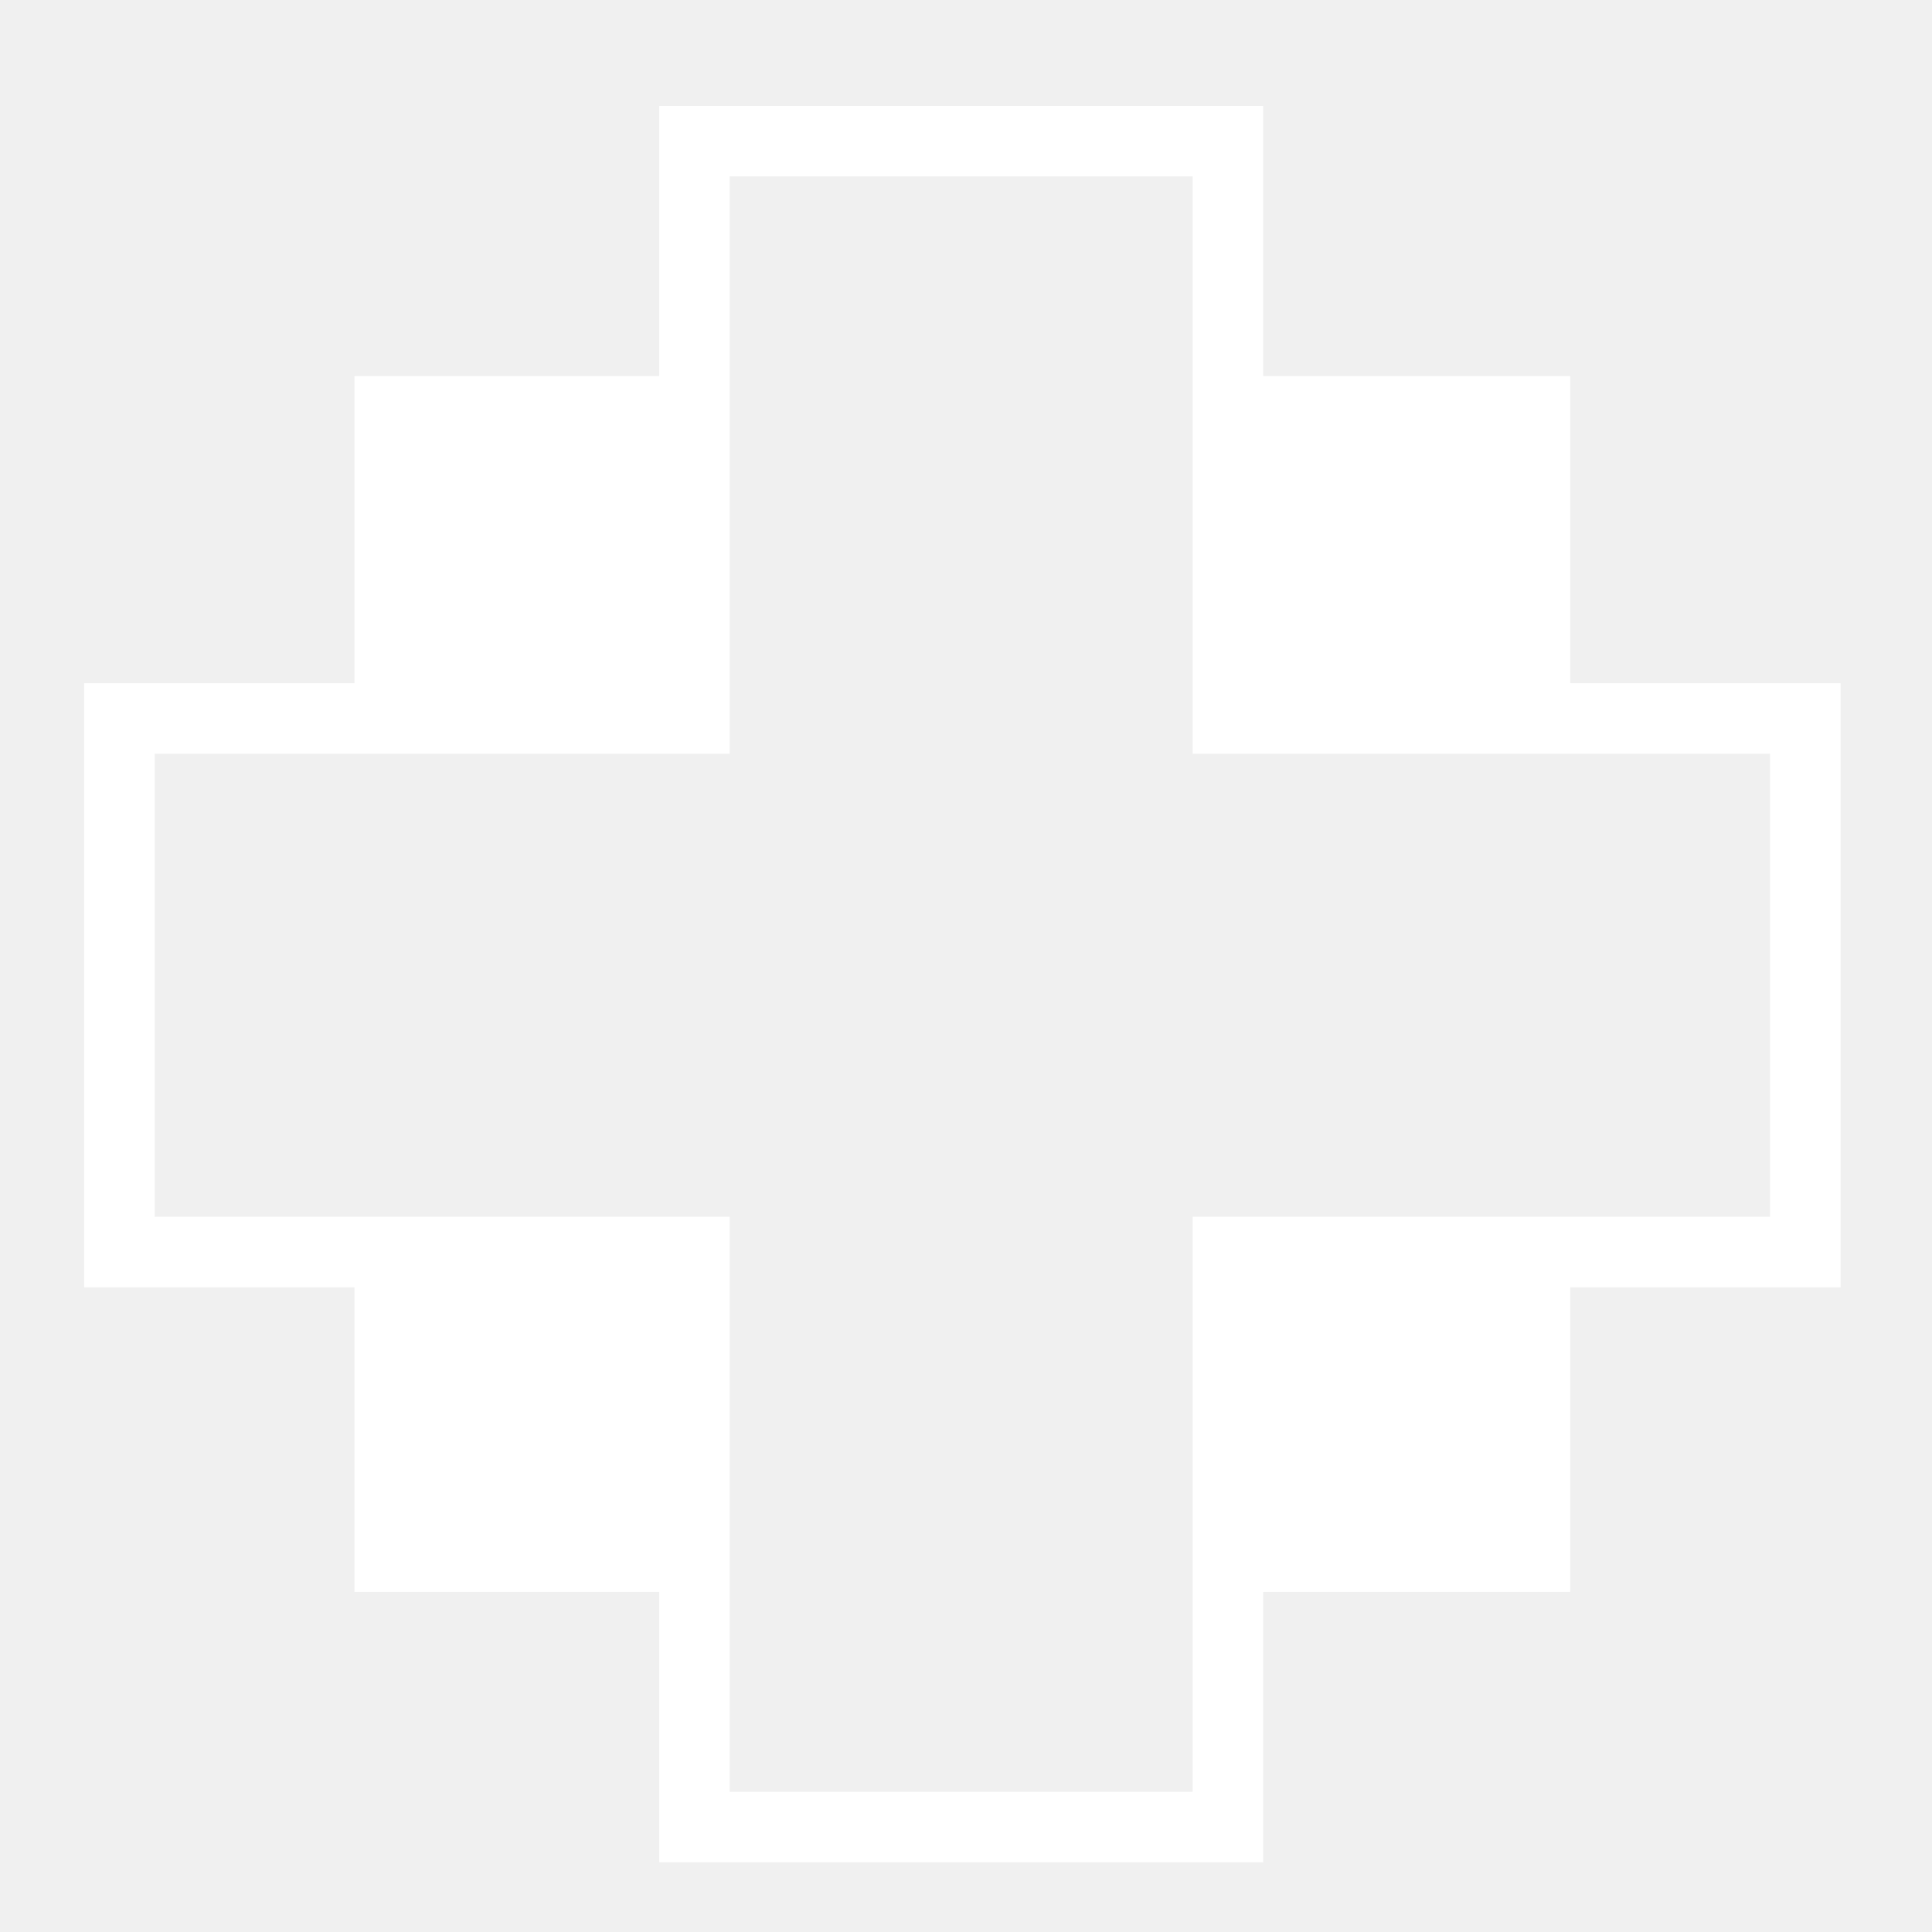
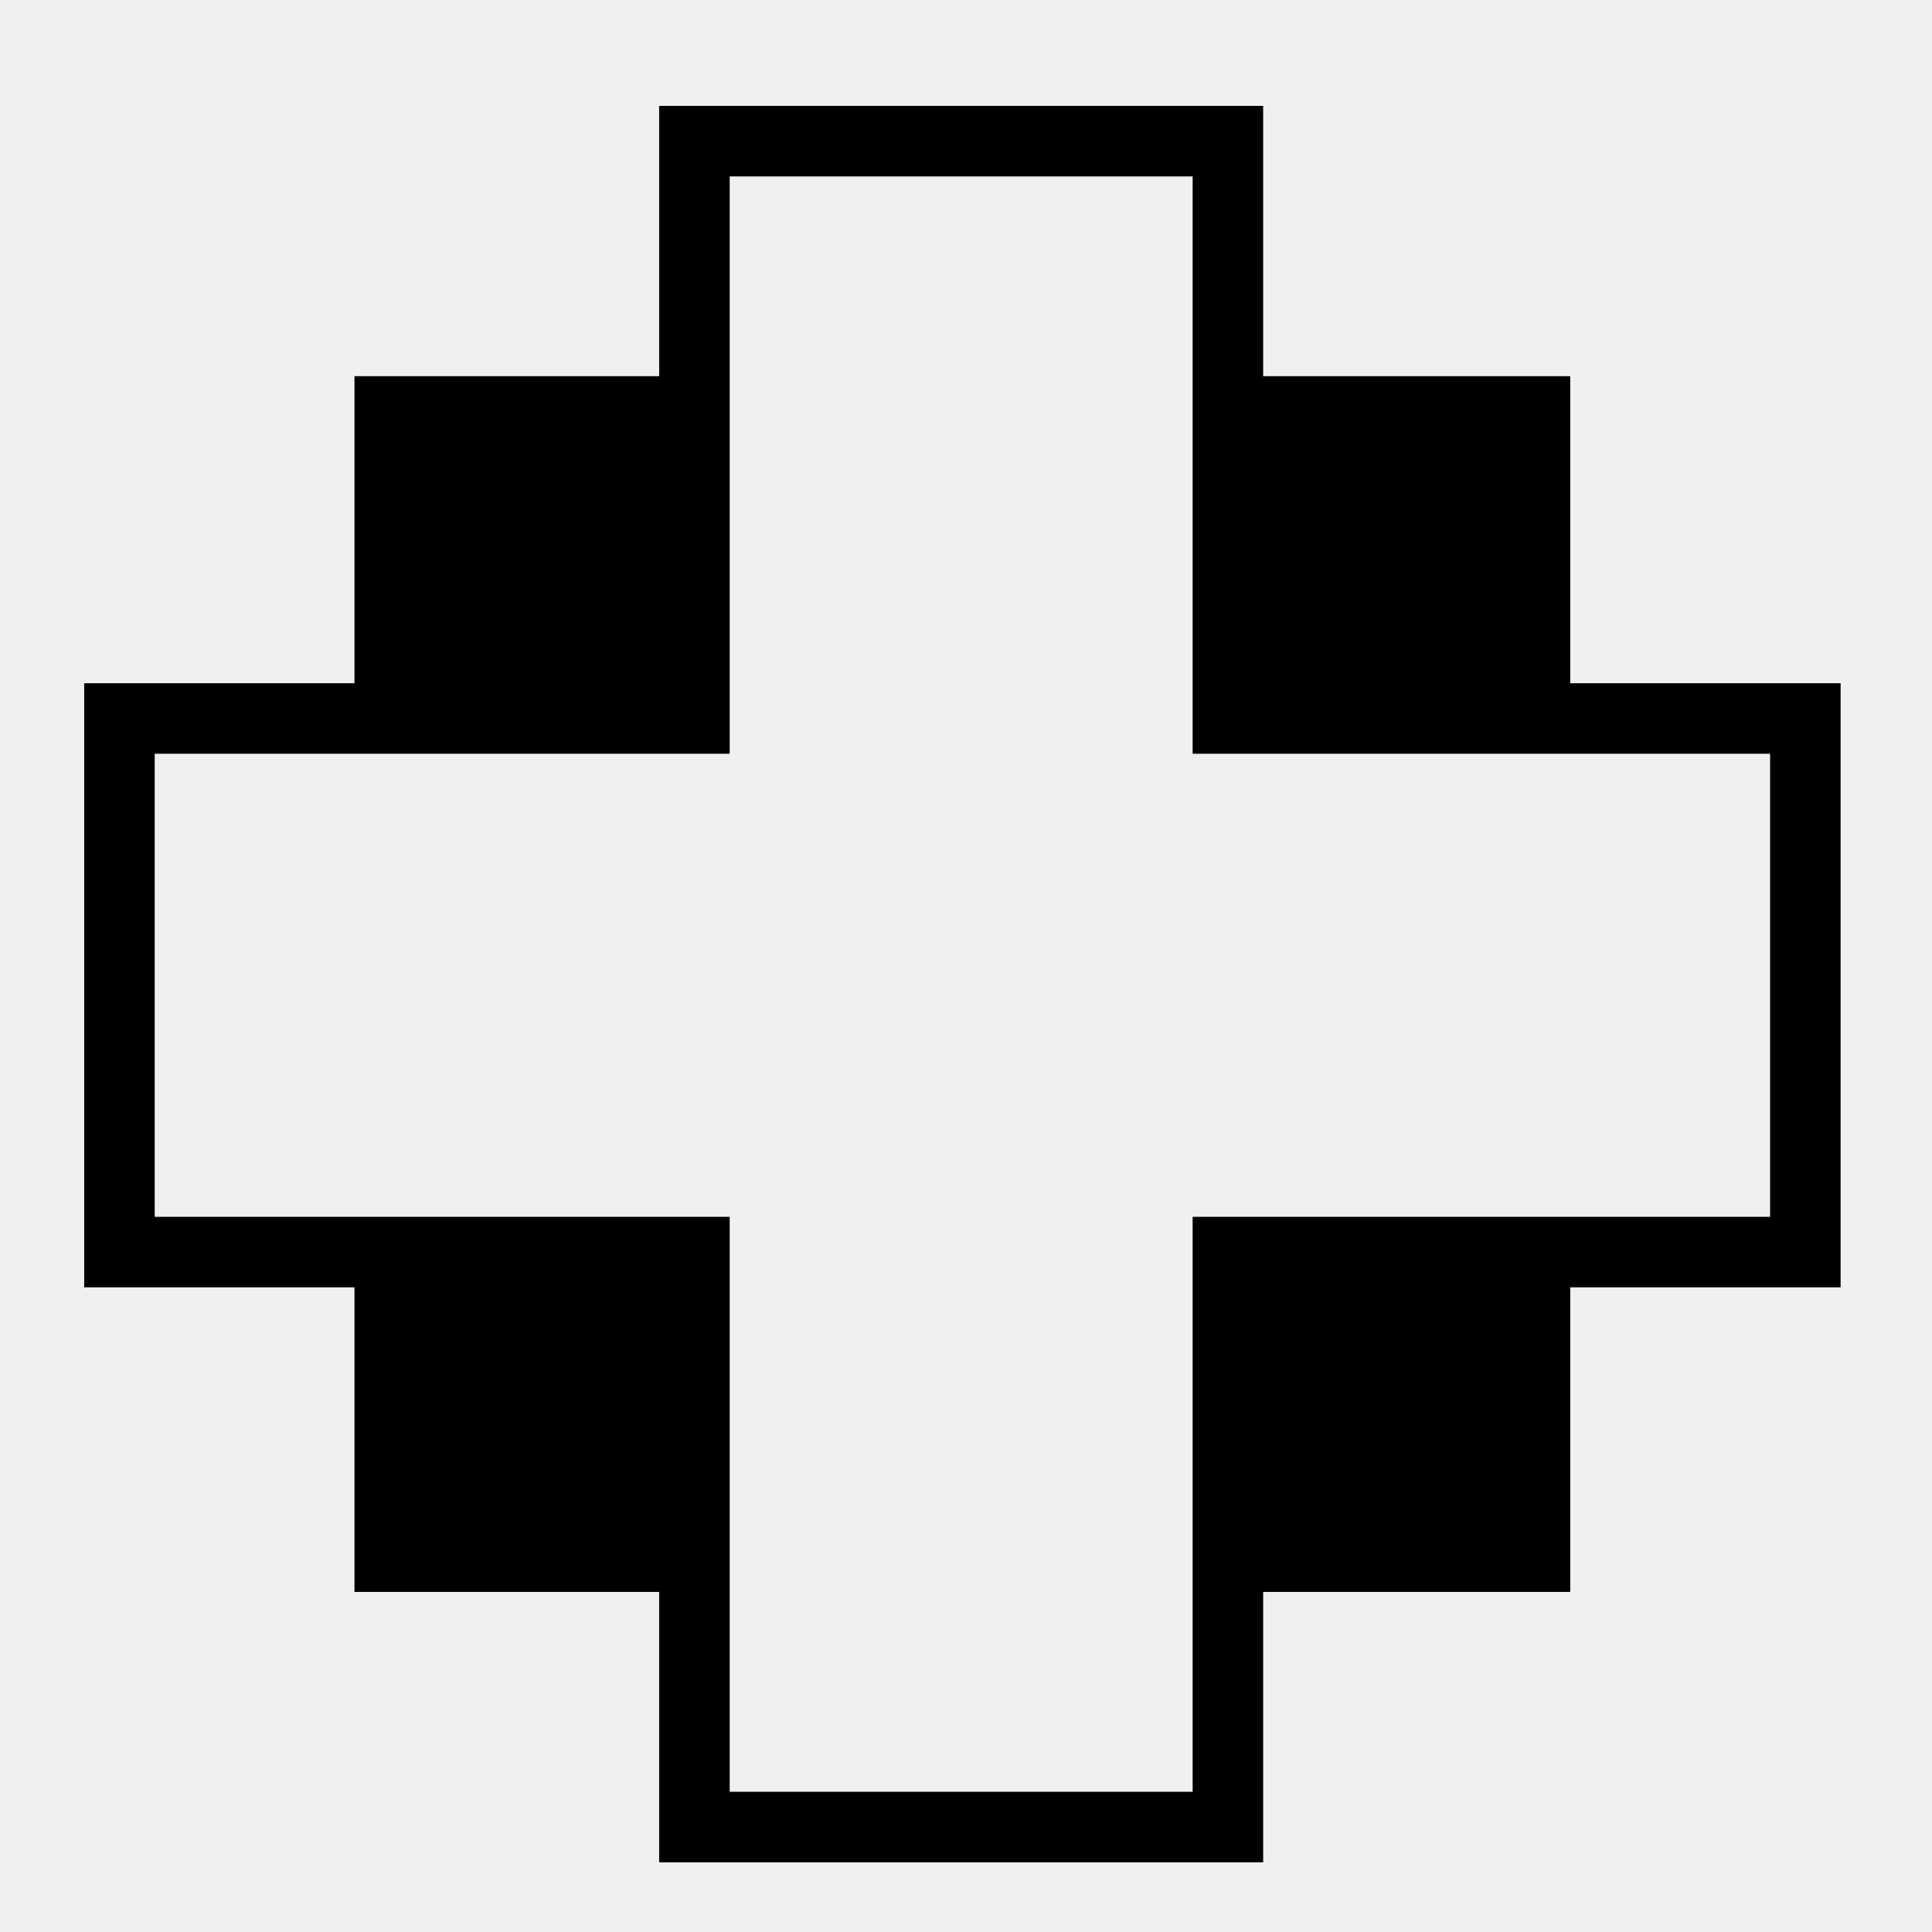
<svg xmlns="http://www.w3.org/2000/svg" viewBox="0 0 512 512" style="height: 512px; width: 512px;">
  <path d="M0 0h512v512H0z" fill="transparent" fill-opacity="0" />
  <g class="" transform="translate(0,0)" style="touch-action: none;">
-     <path d="M174.688 28.063v71.625h-80.75v81.374H22.313v160.094h71.625v80.72h80.75v71.655H334.75v-71.655h81.375v-80.72h71.656V181.063h-71.655V99.688H334.75V28.064H174.688zm18.687 18.687h122.688v153H469.093v122.72H316.062V474.843H193.375V322.47H41V199.75h152.375v-153z" fill="#fff" fill-opacity="1" />
+     <path d="M174.688 28.063v71.625h-80.75v81.374H22.313v160.094h71.625v80.72h80.75v71.655H334.75v-71.655h81.375v-80.72h71.656V181.063h-71.655V99.688H334.75V28.064H174.688zm18.687 18.687h122.688v153H469.093v122.72H316.062V474.843H193.375V322.47H41V199.75h152.375v-153z" fill-opacity="1" />
  </g>
</svg>
